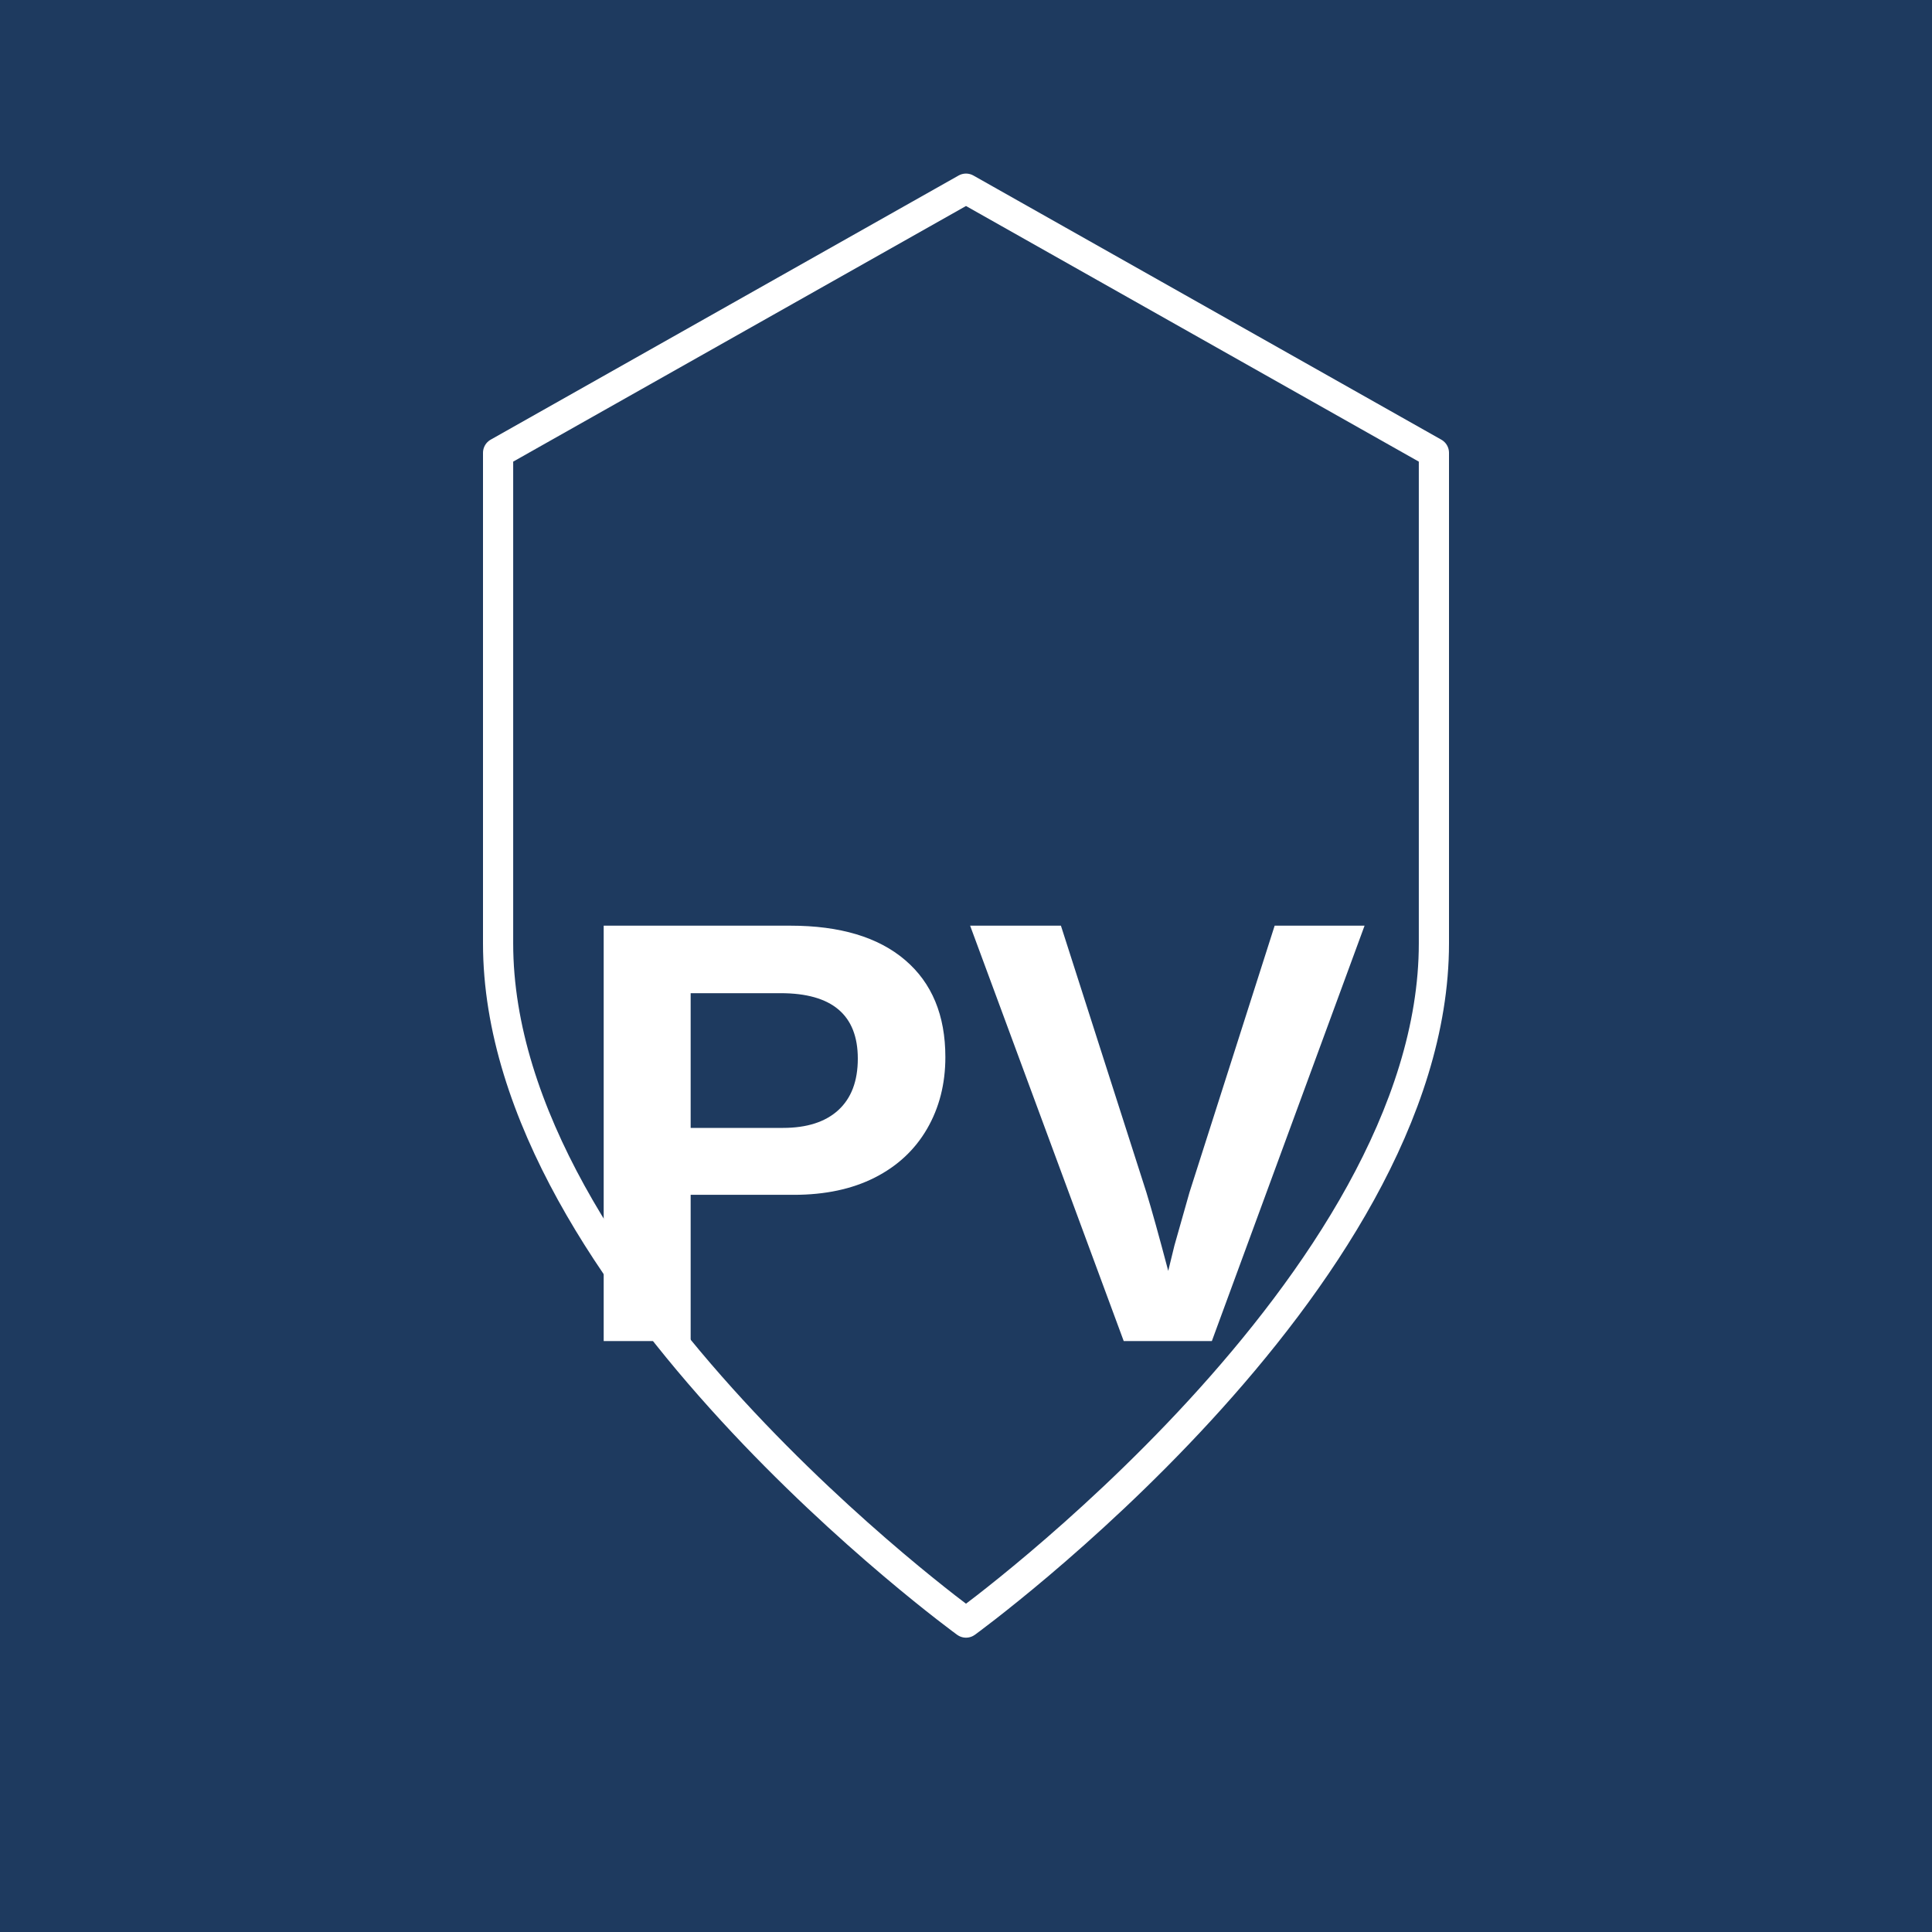
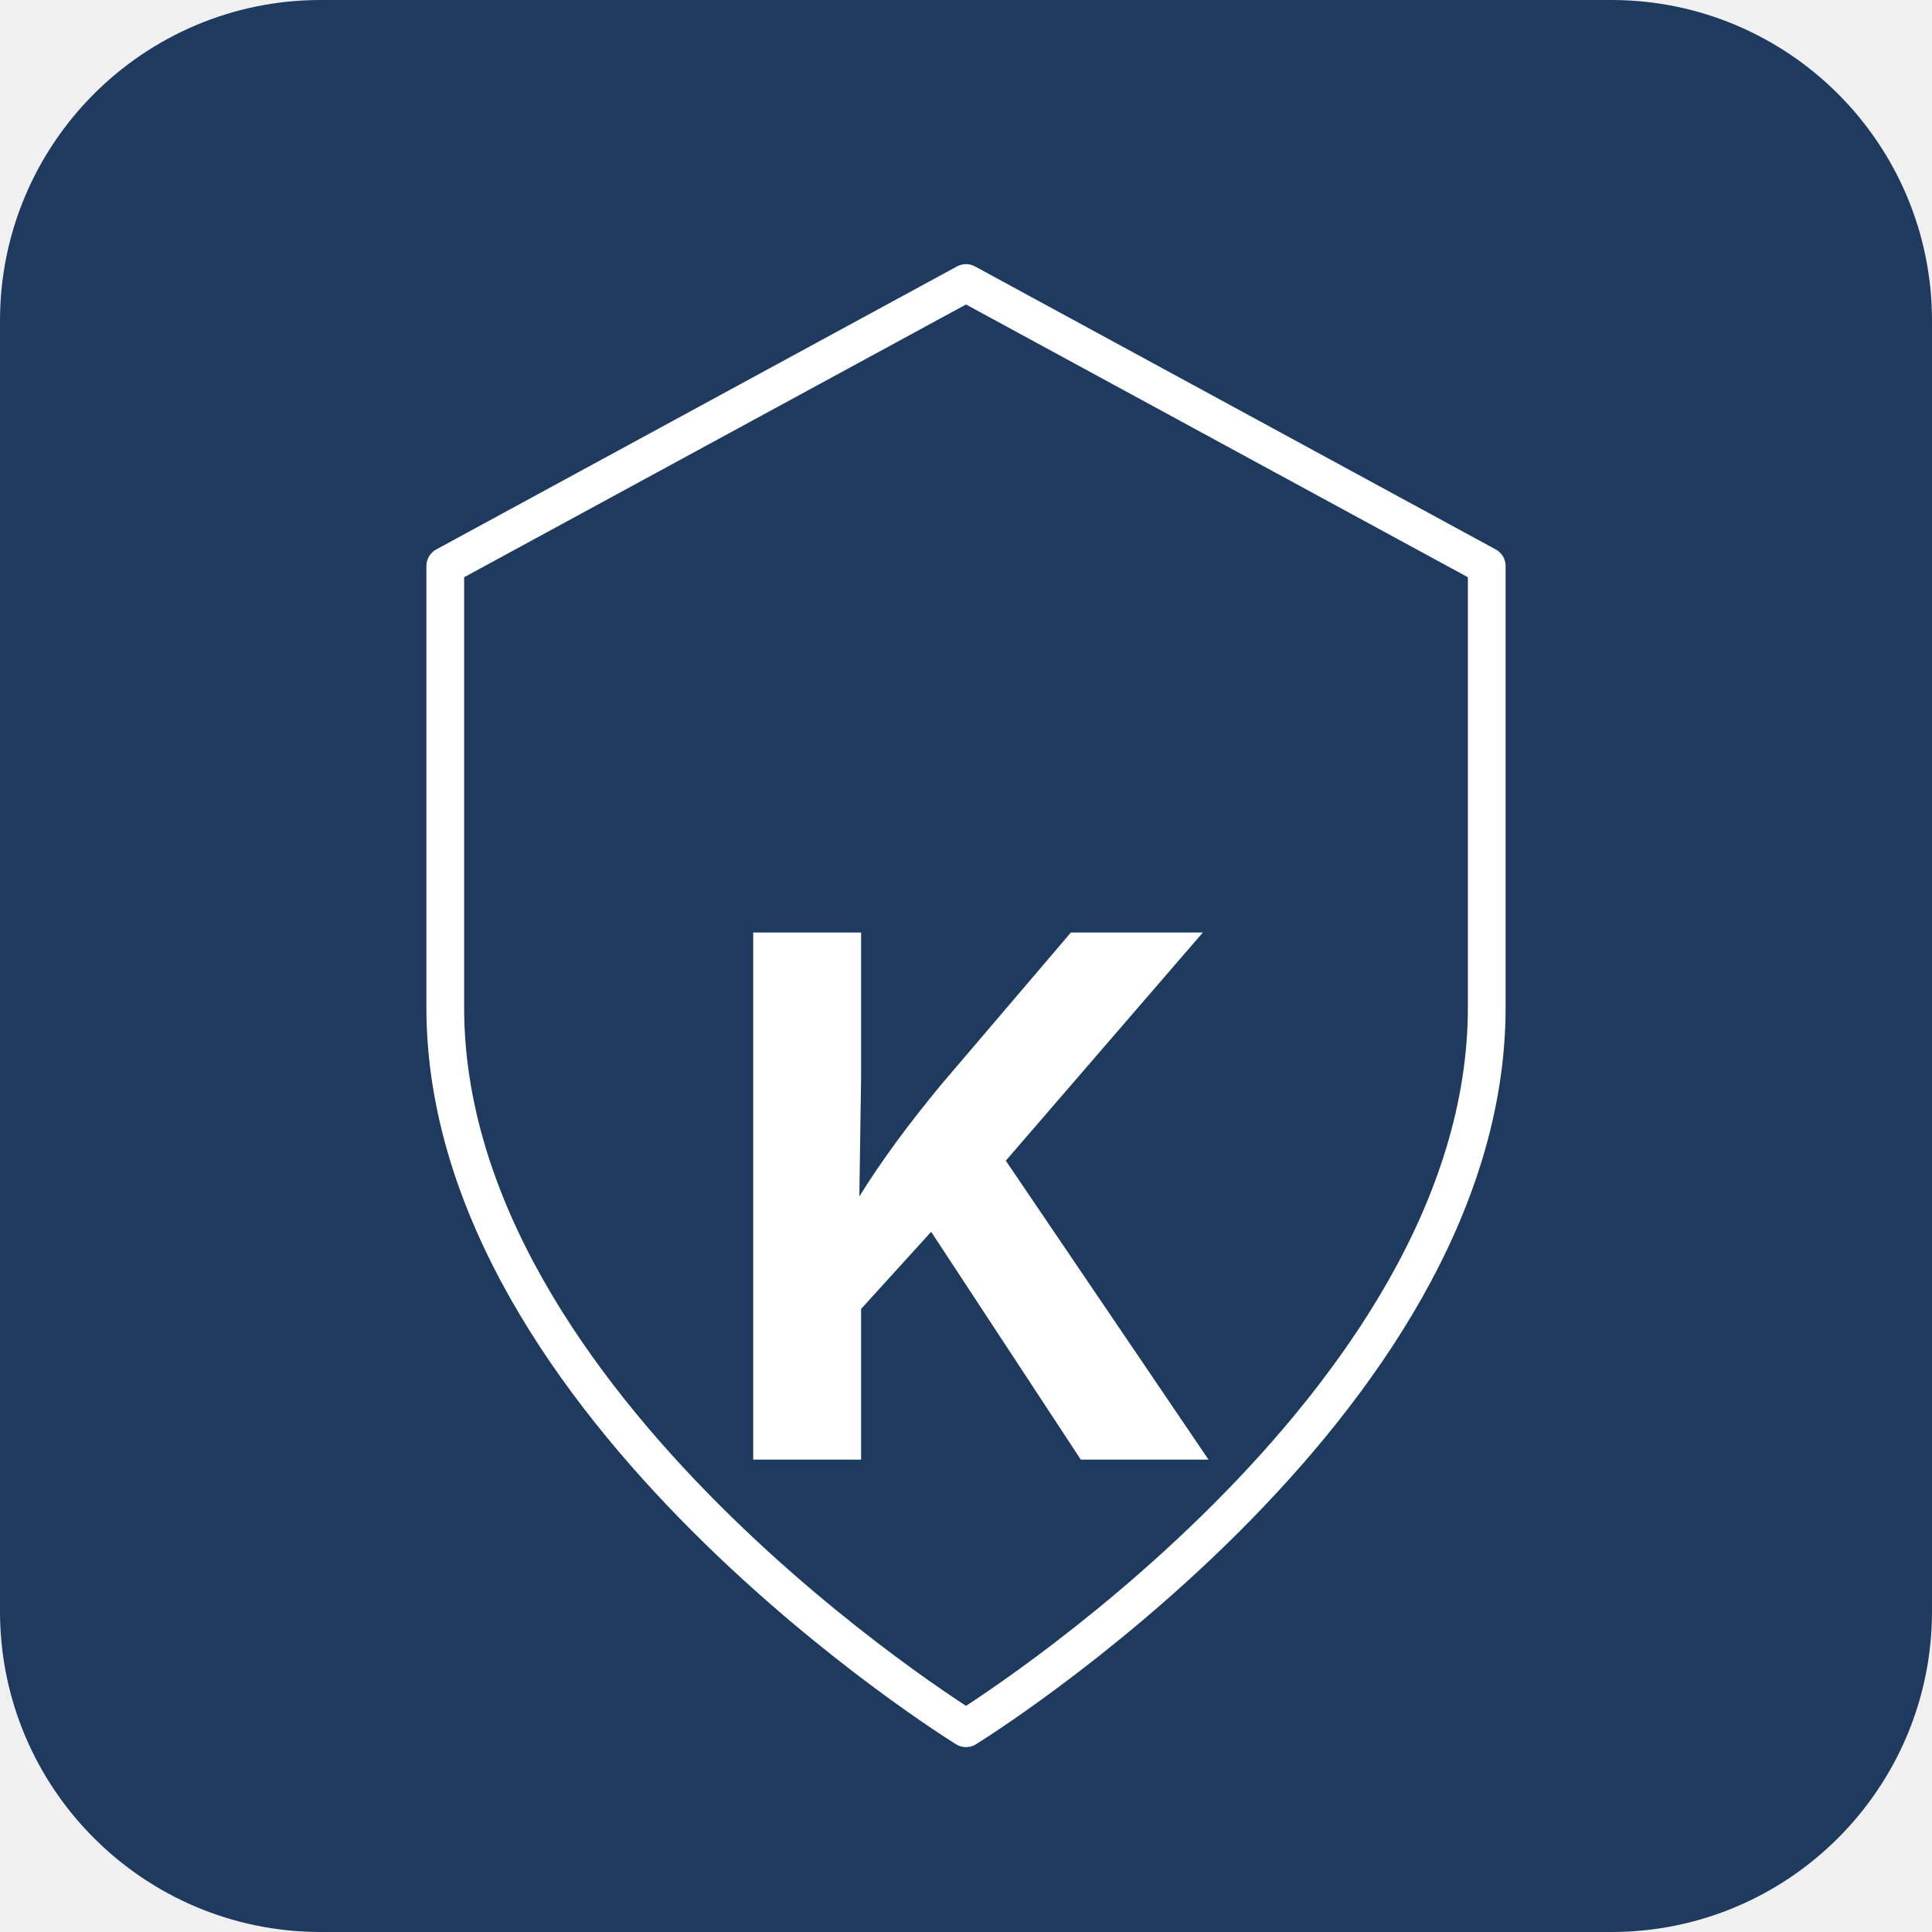
<svg xmlns="http://www.w3.org/2000/svg" viewBox="0 0 512 512">
-   <rect width="512" height="512" fill="#1e3a5f" />
-   <path d="M 256 50 L 380 120 L 380 250 C 380 340 256 430 256 430 C 256 430 132 340 132 250 L 132 120 Z" fill="none" stroke="white" stroke-width="8" stroke-linejoin="round" />
-   <text x="256" y="310" font-family="Arial, sans-serif" font-size="160" font-weight="bold" fill="white" text-anchor="middle" dominant-baseline="middle">PV</text>
+   <rect width="512" height="512" rx="85" fill="#1e3a5f" />
+   <path d="M 256 75 L 394 150 L 394 267 C 394 373 256 458 256 458 C 256 458 118 373 118 267 L 118 150 Z" fill="none" stroke="white" stroke-width="10" stroke-linejoin="round" />
+   <text x="256" y="315" font-family="system-ui, -apple-system, sans-serif" font-size="192" font-weight="700" fill="white" text-anchor="middle" dominant-baseline="middle">K</text>
</svg>
